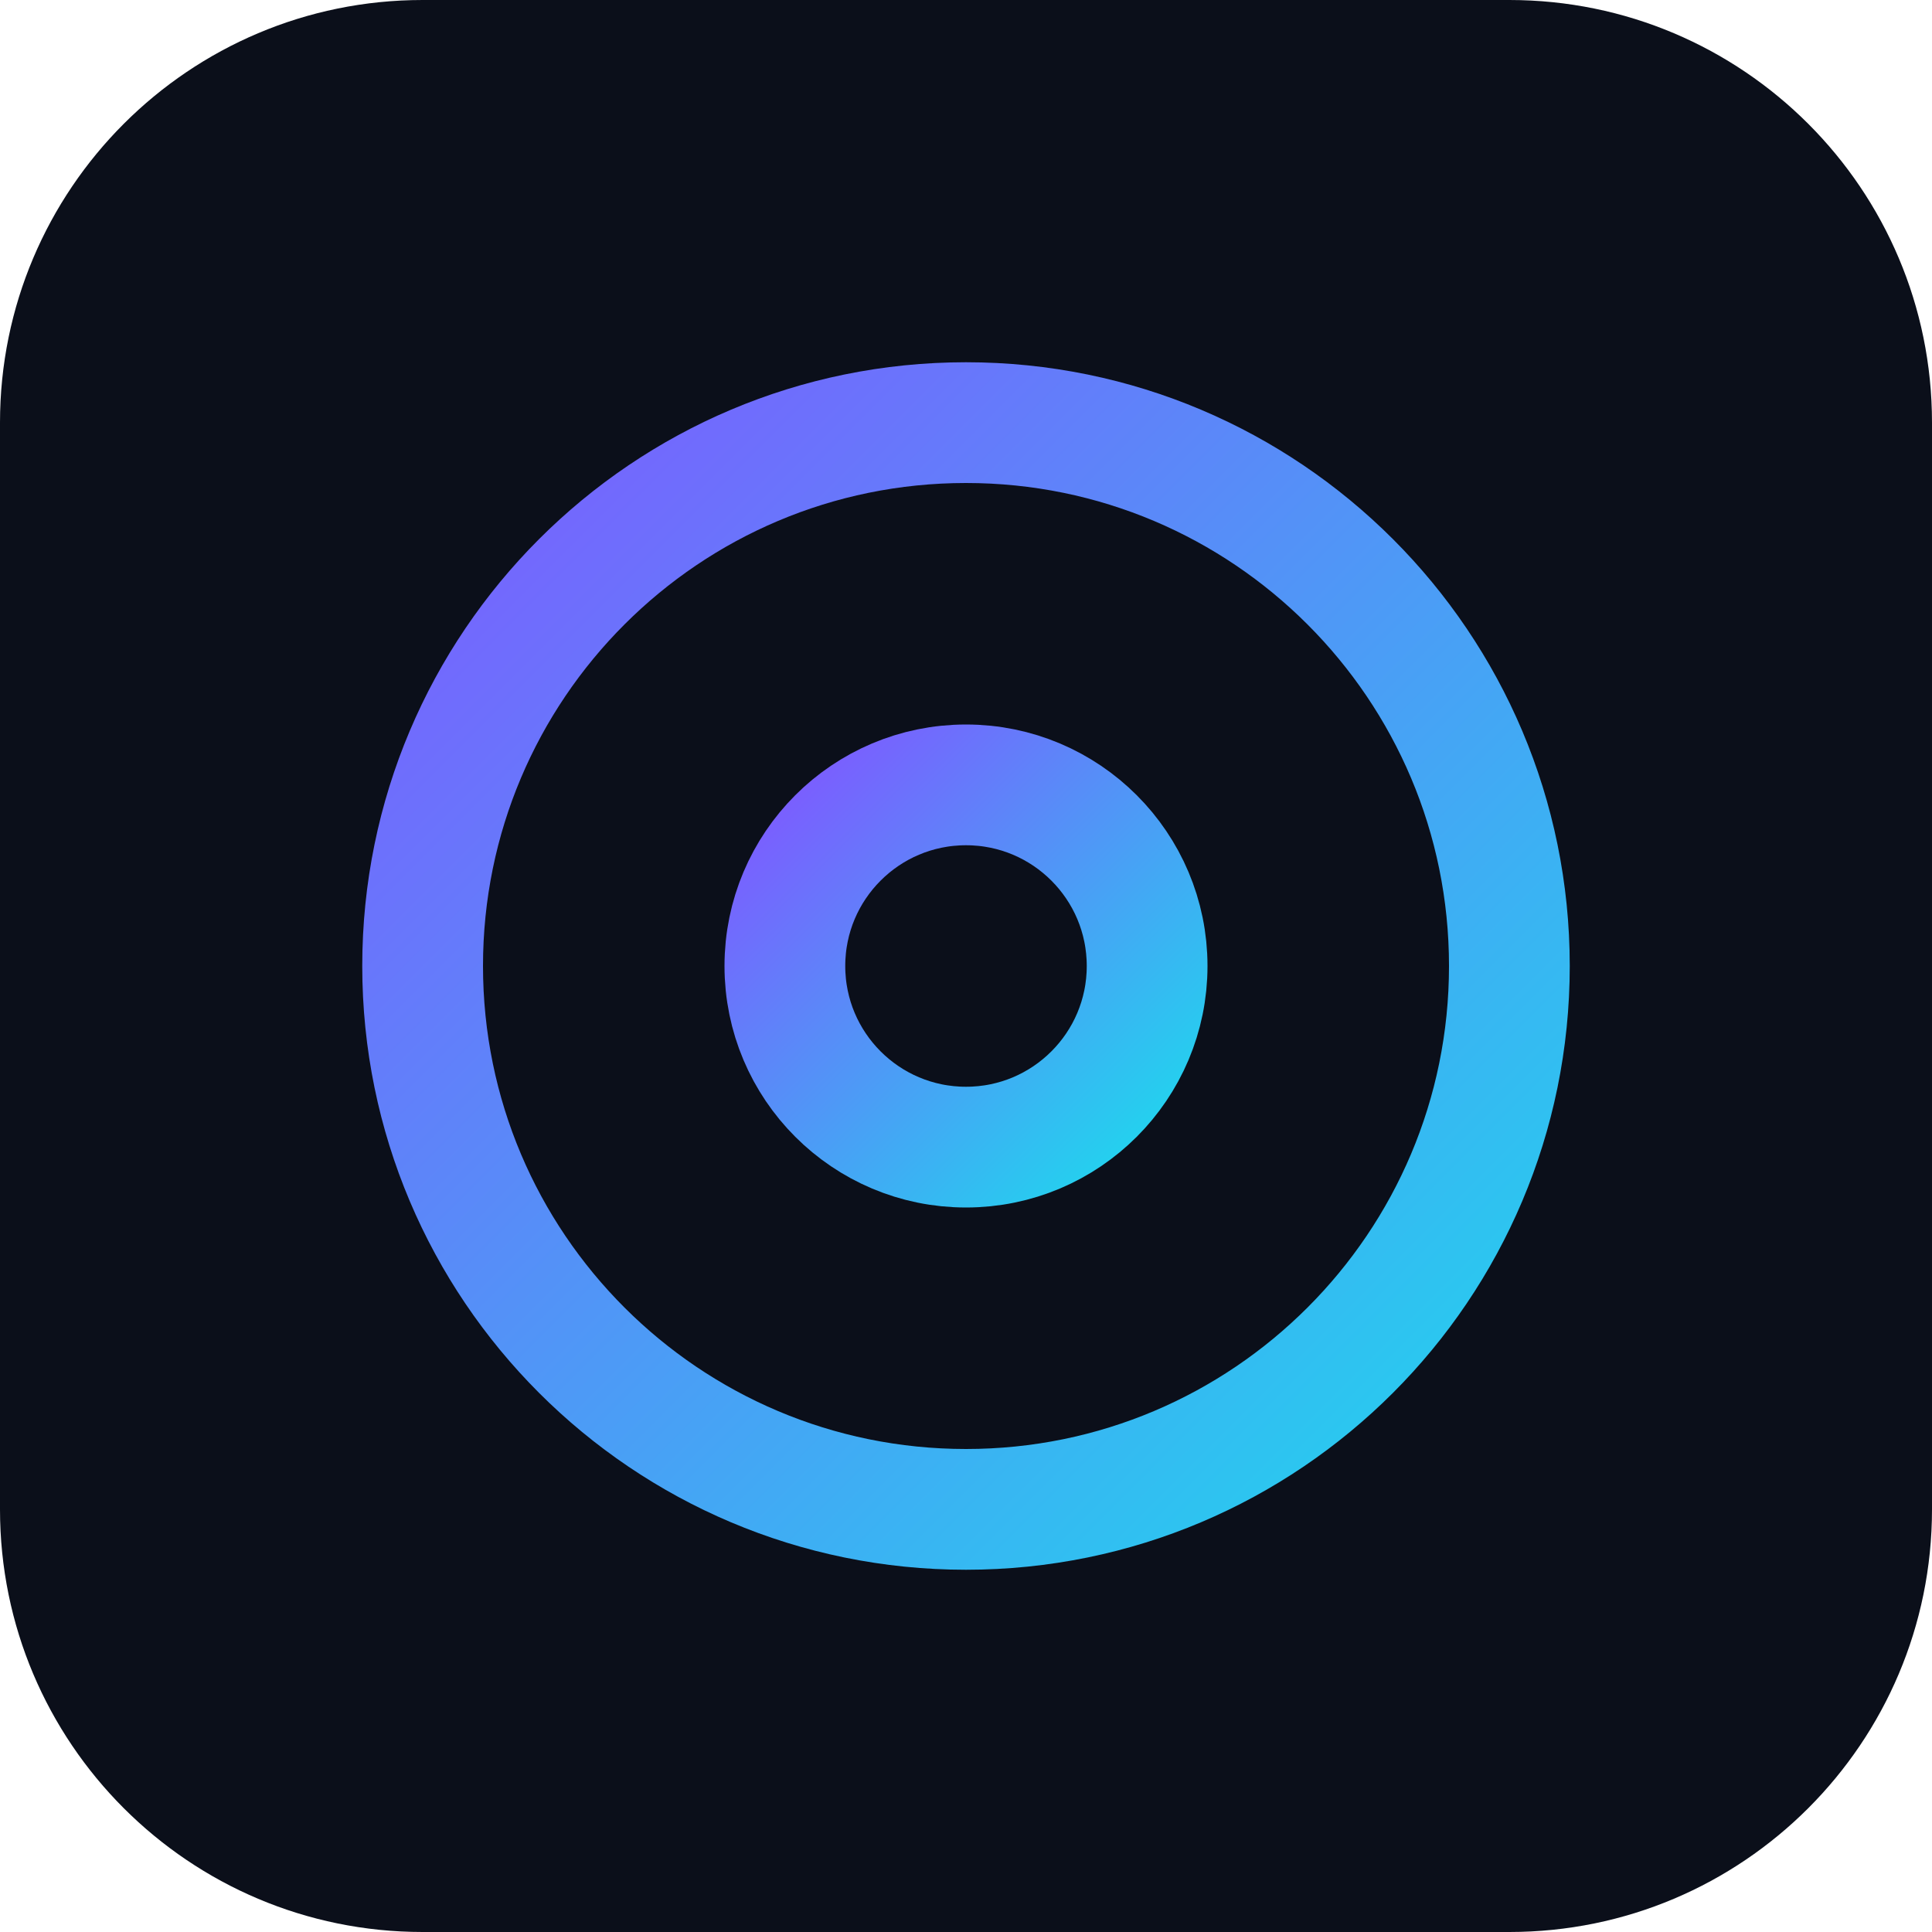
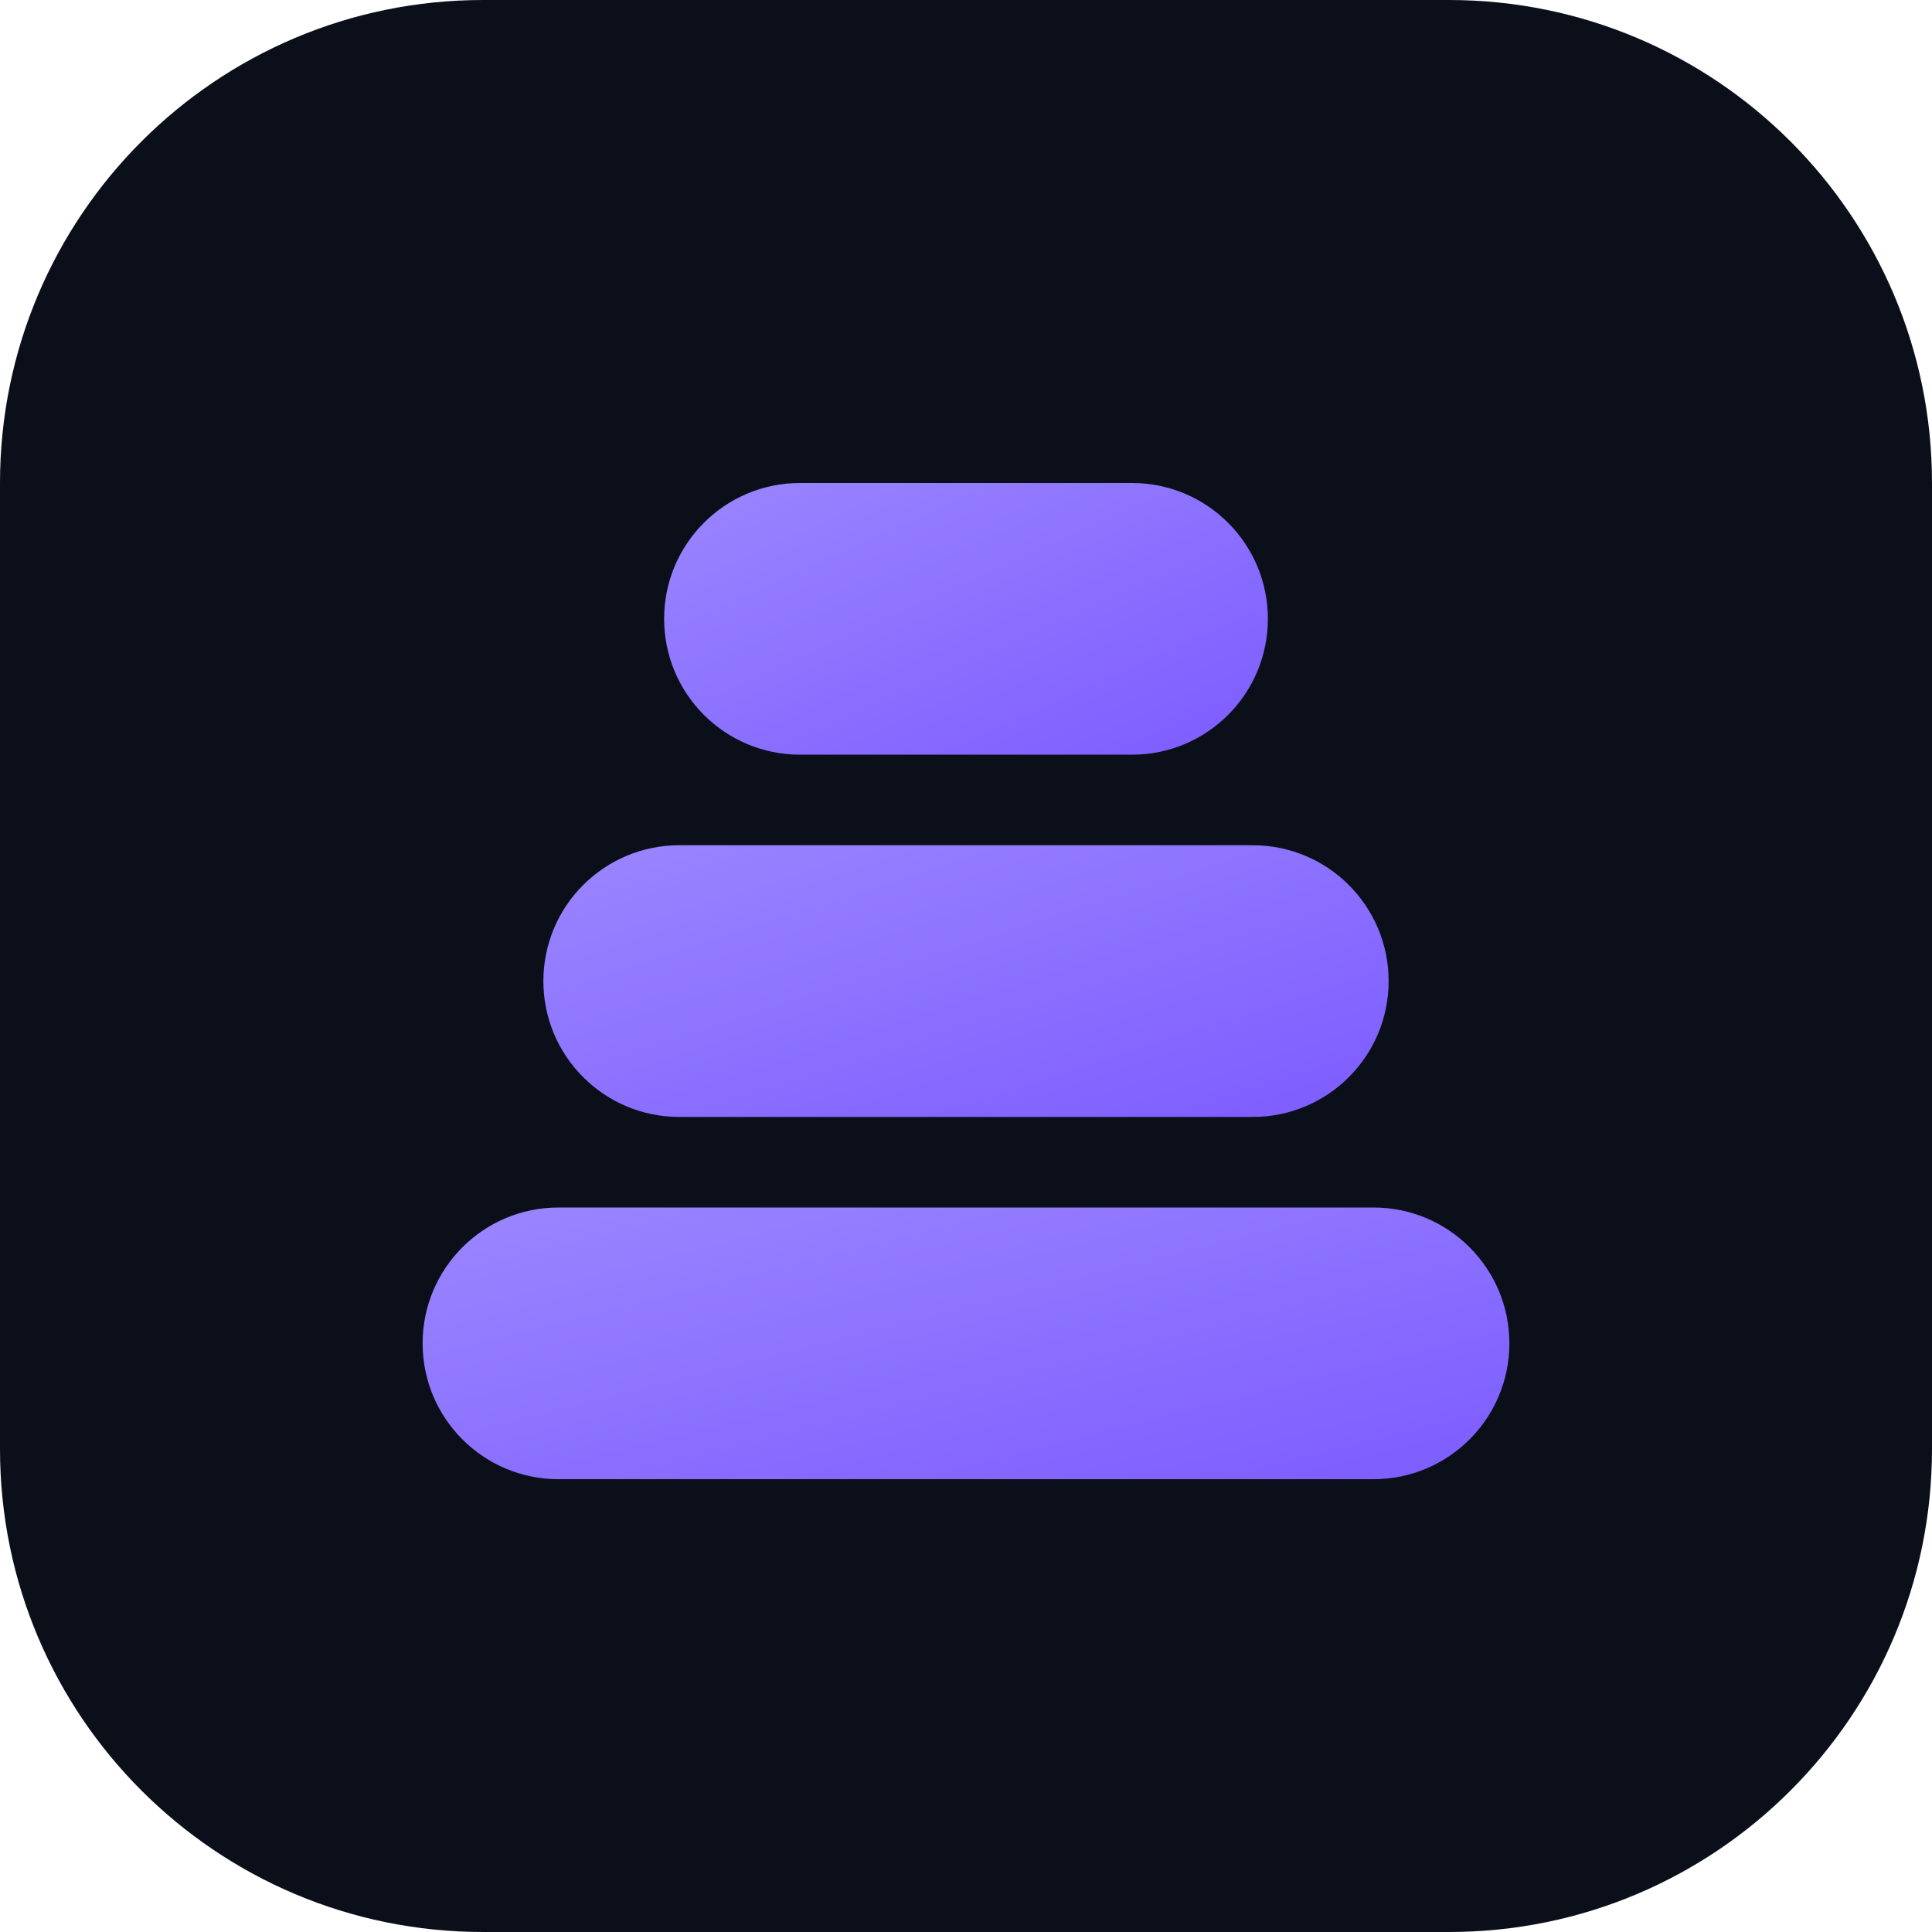
<svg xmlns="http://www.w3.org/2000/svg" viewBox="0 0 64 64" width="64" height="64">
  <defs>
-     <linearGradient id="g" x1="0" y1="0" x2="1" y2="1">
-       <stop offset="0" stop-color="#7c5cff" />
-       <stop offset="1" stop-color="#22d3ee" />
+     <linearGradient id="b" x1="0" y1="0" x2="1" y2="1">
+       <stop offset="0" stop-color="#9b86ff" />
+       <stop offset="1" stop-color="#7c5cff" />
    </linearGradient>
  </defs>
-   <rect width="64" height="64" rx="14" fill="#0b0f1a" />
-   <circle cx="32" cy="32" r="18" fill="none" stroke="url(#g)" stroke-width="4" />
-   <line x1="14" y1="32" x2="50" y2="32" stroke="url(#g)" stroke-width="4" />
-   <circle cx="32" cy="32" r="6" fill="#0b0f1a" stroke="url(#g)" stroke-width="4" />
+   <rect width="64" height="64" rx="16" fill="#0b0f1a" />
+   <rect x="22" y="16" width="20" height="9" rx="4.5" fill="url(#b)" />
+   <rect x="18" y="28" width="28" height="9" rx="4.5" fill="url(#b)" />
+   <rect x="14" y="40" width="36" height="9" rx="4.5" fill="url(#b)" />
</svg>
